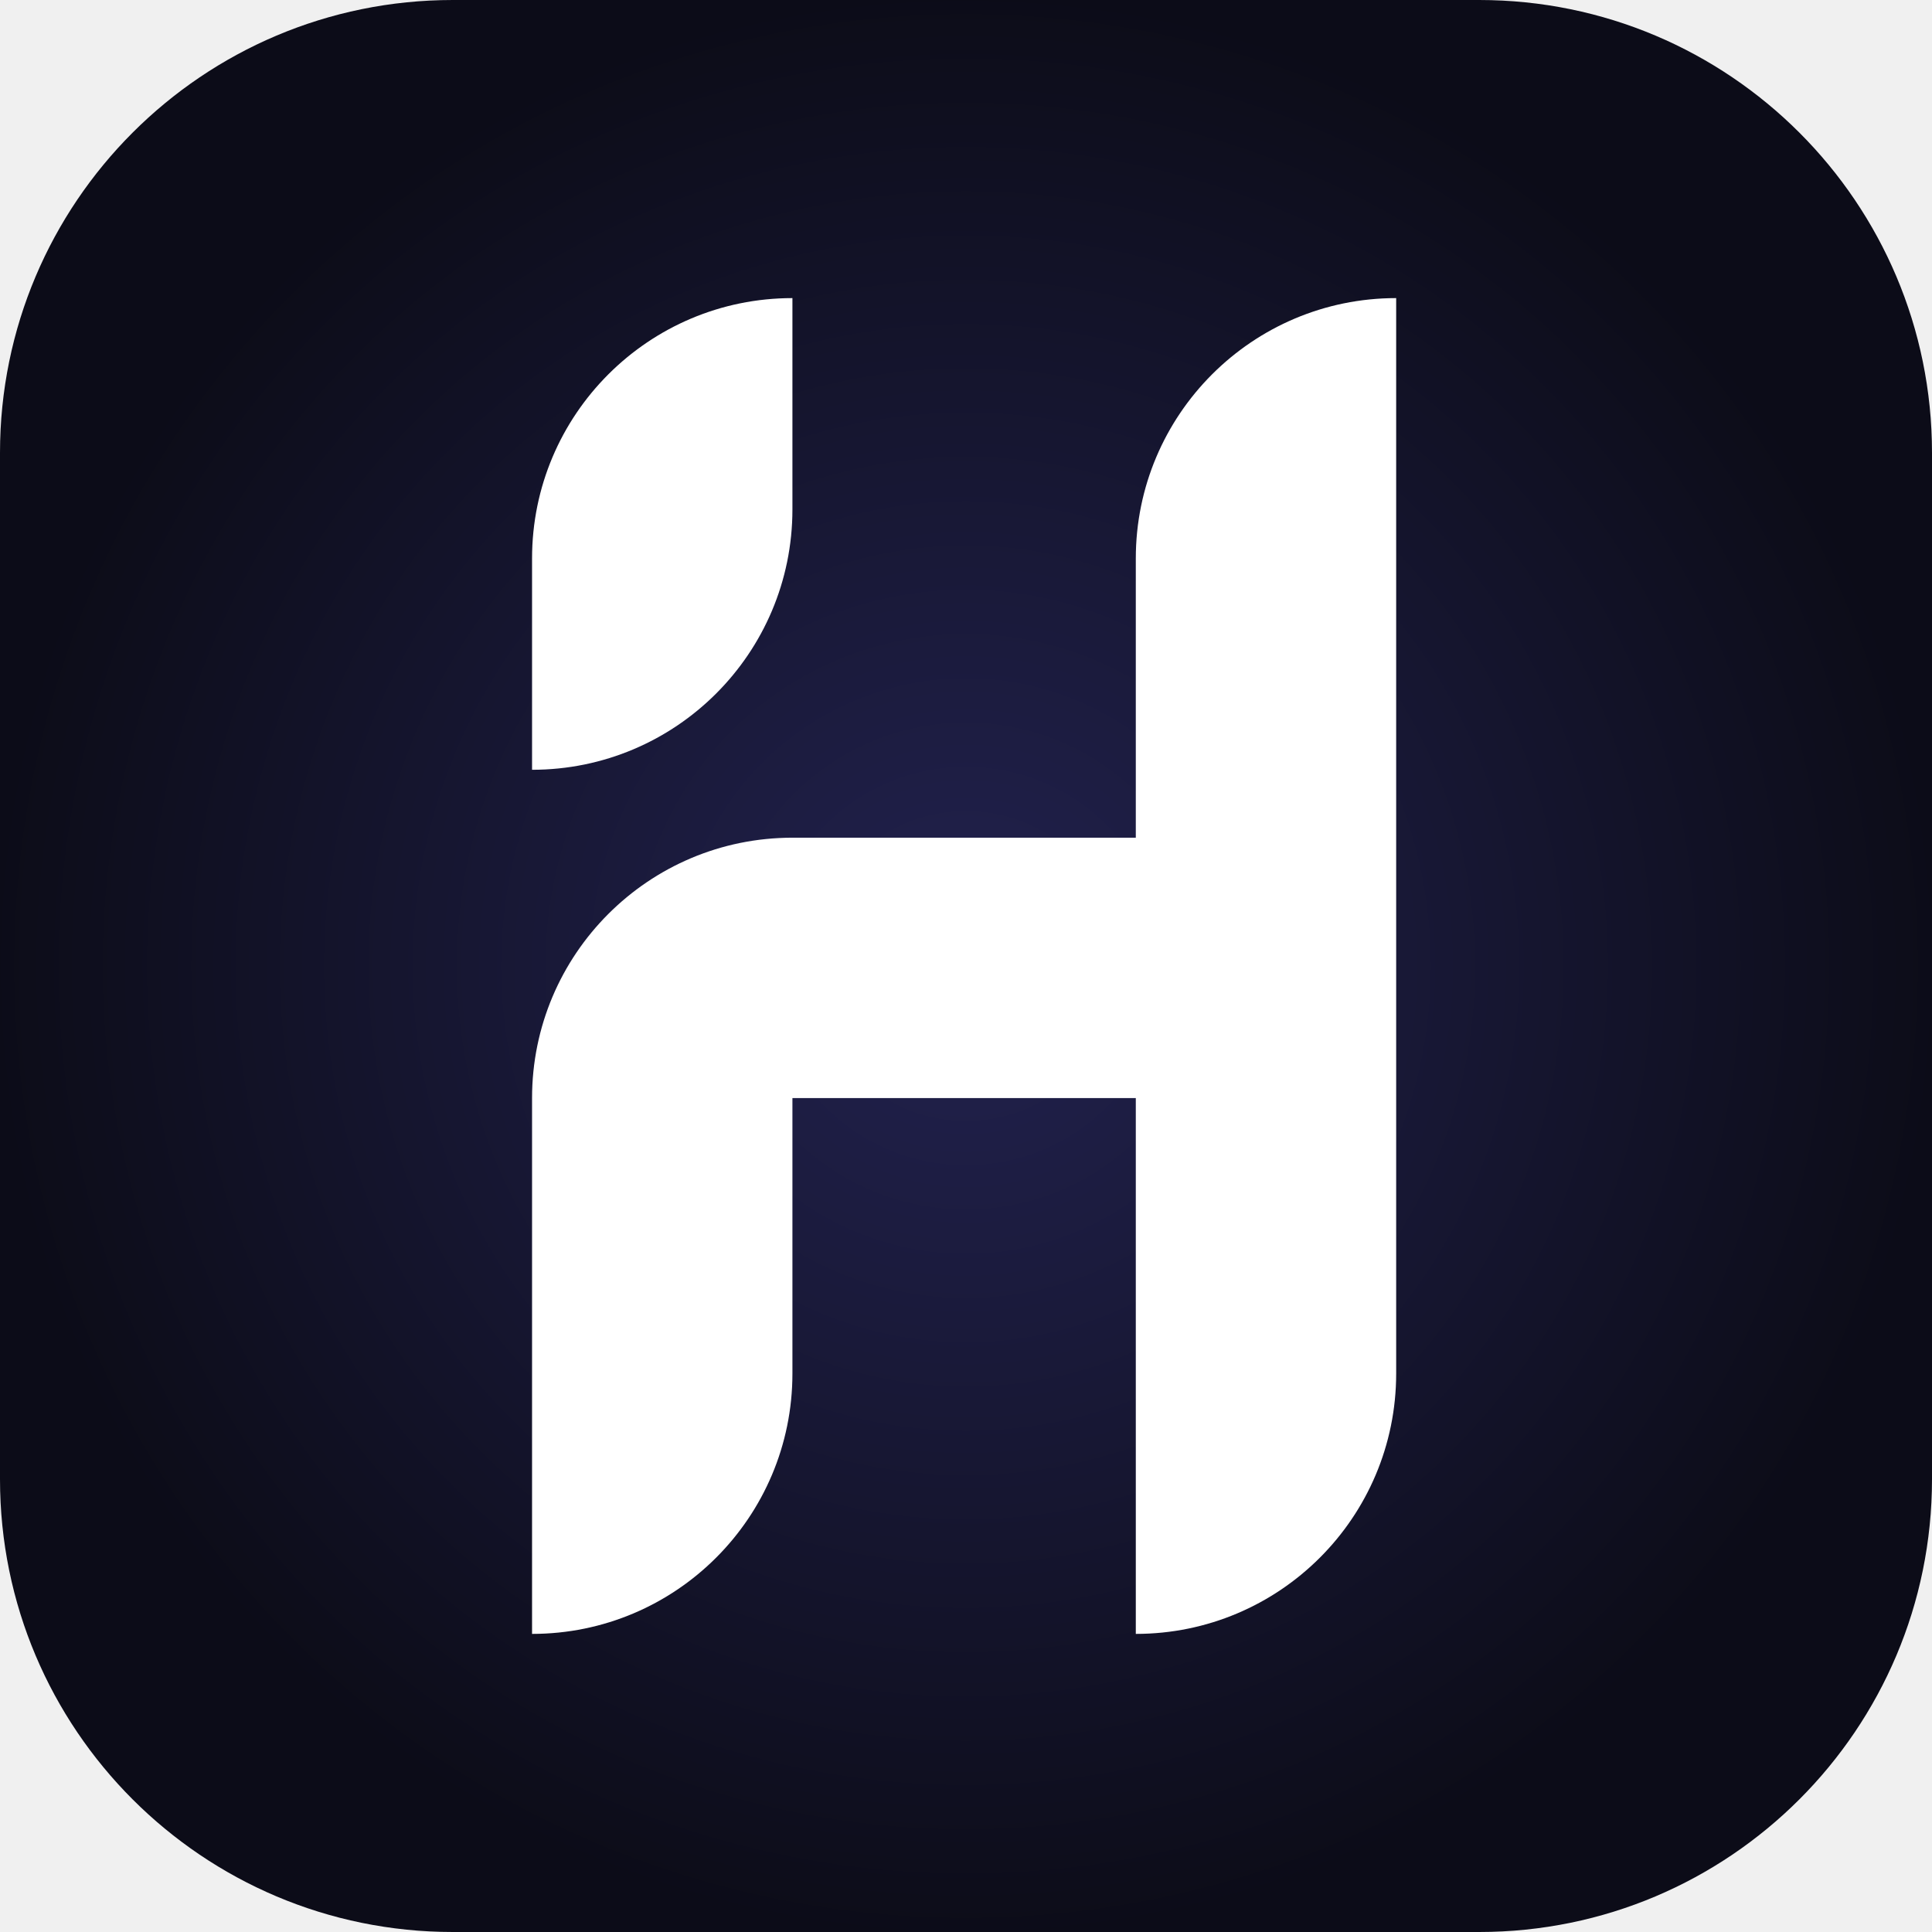
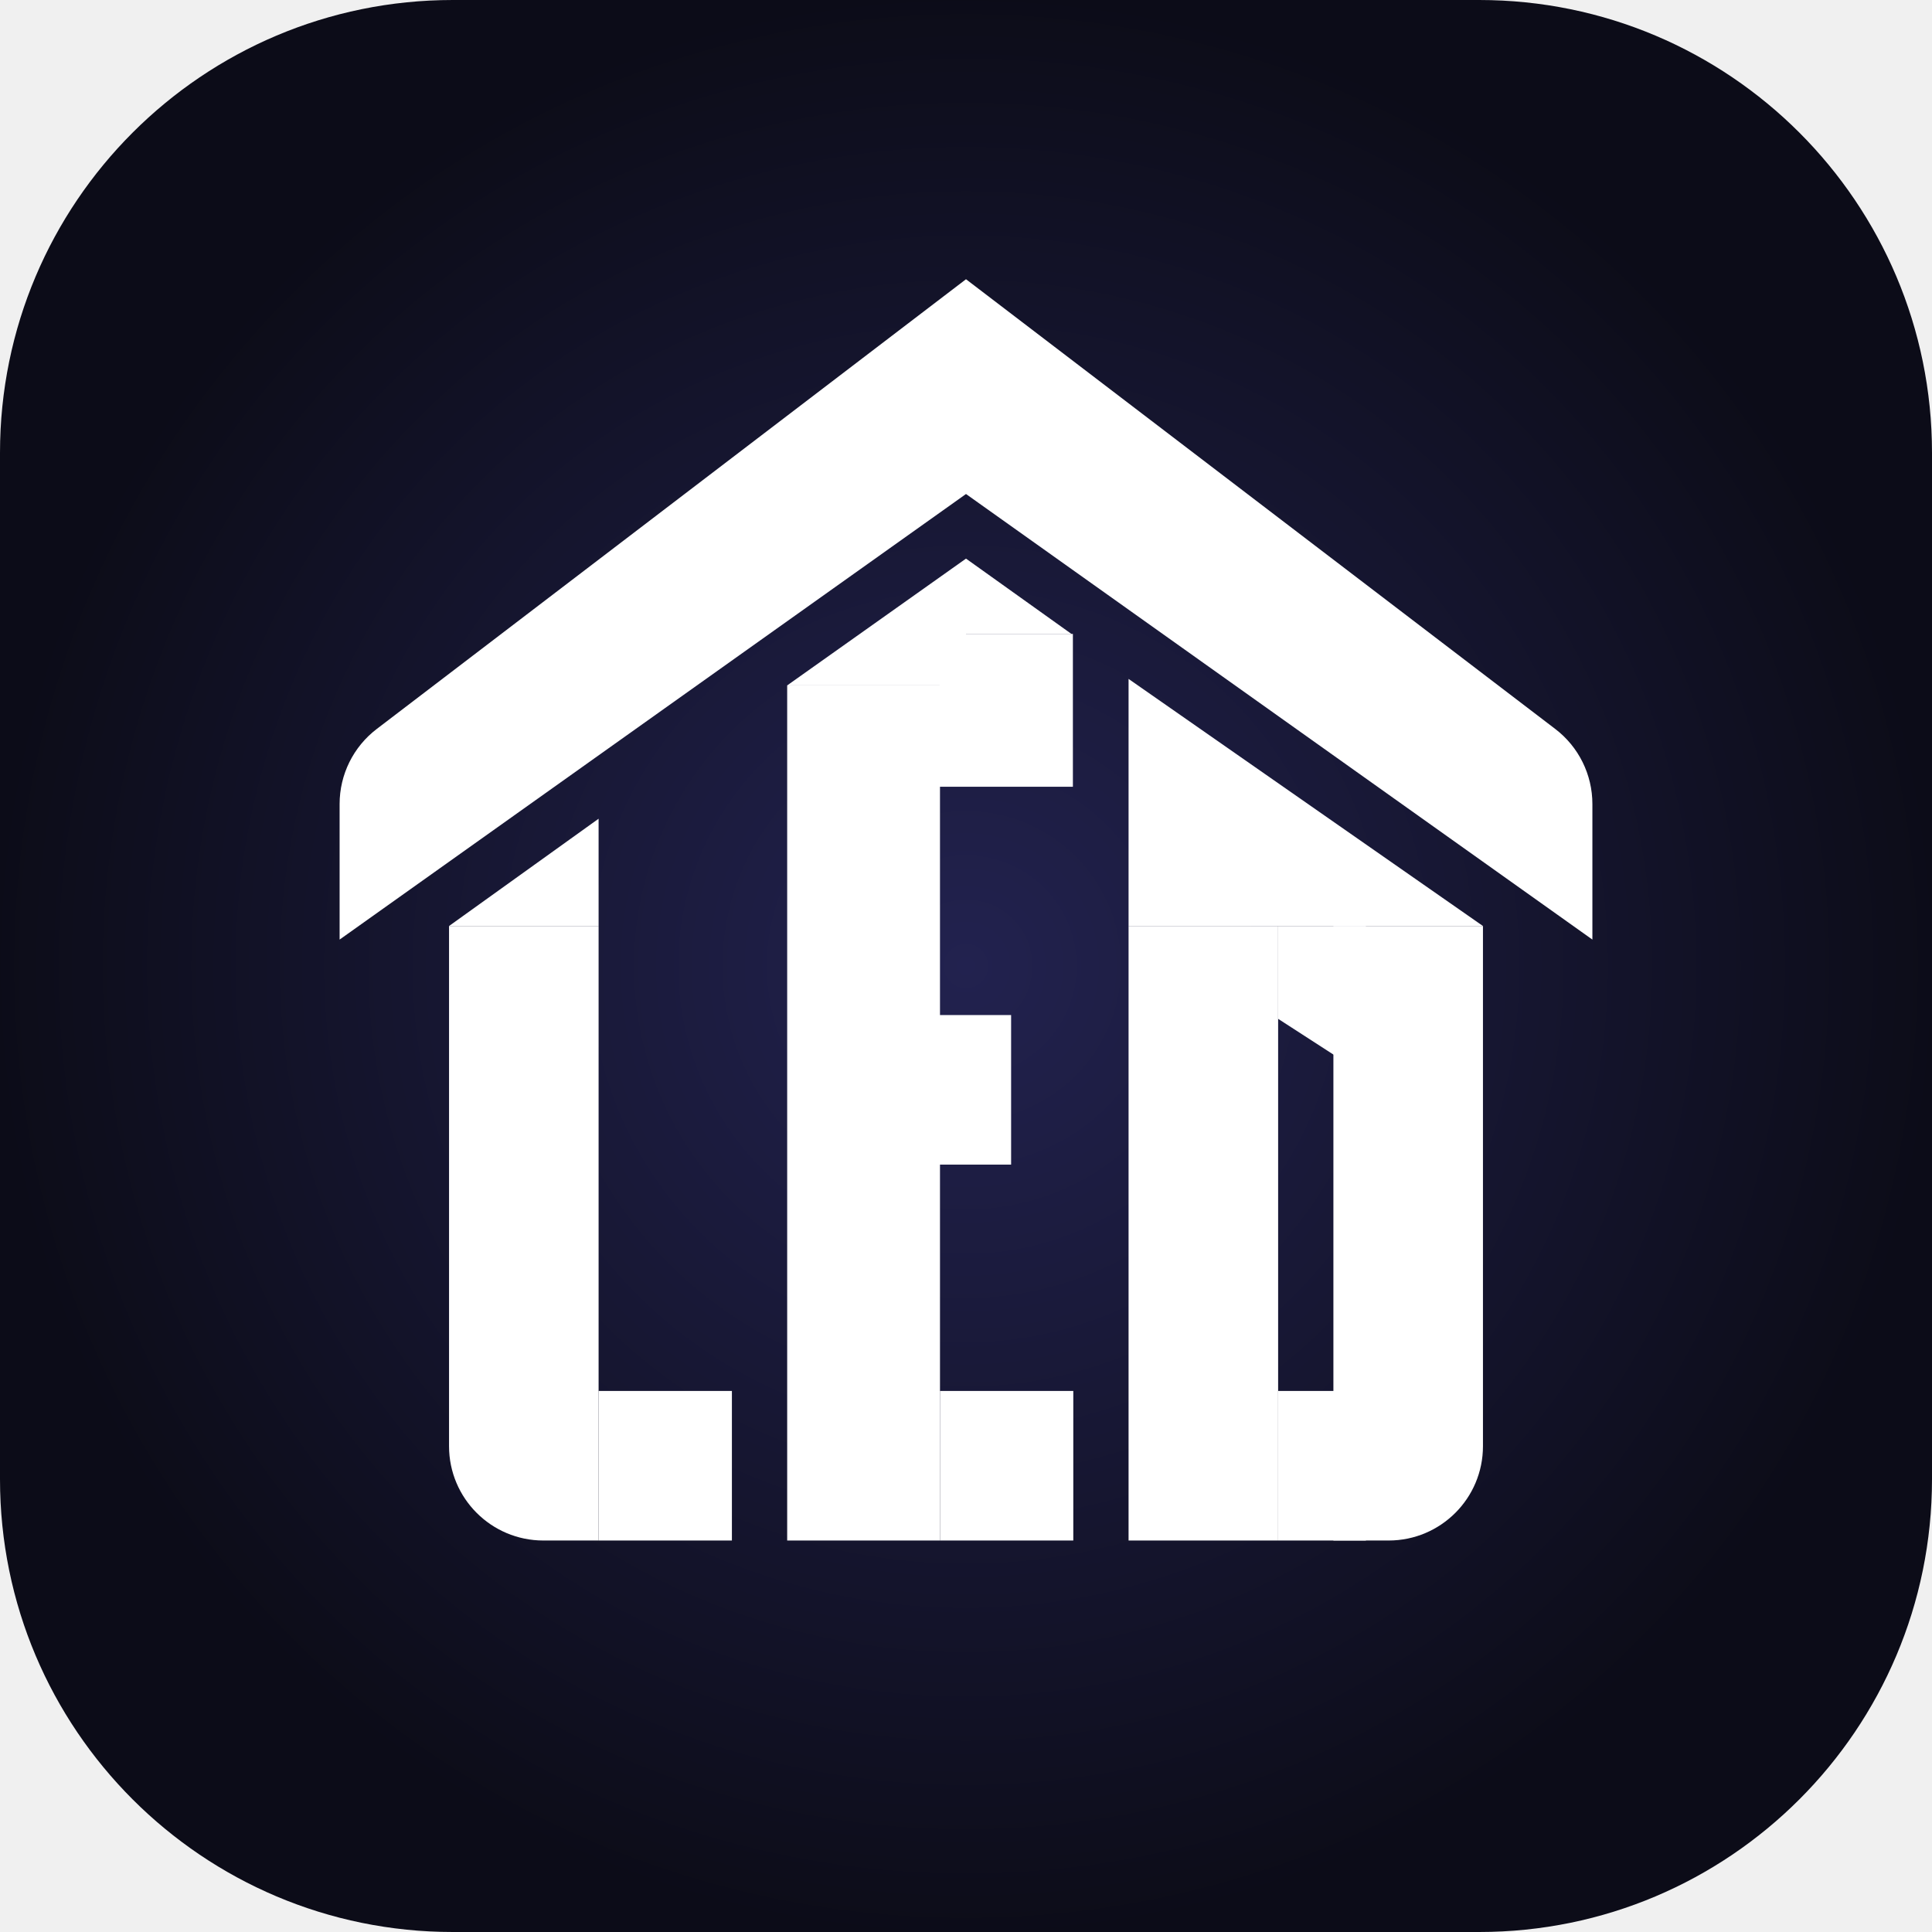
<svg xmlns="http://www.w3.org/2000/svg" width="512" height="512" viewBox="0 0 512 512" fill="none">
-   <rect width="512" height="512" rx="120" fill="url(#paint0_radial_2262_36)" />
-   <path d="M370 364C370 402.108 339.108 433 301 433V433L301 148C301 109.892 331.892 79 370 79V79L370 364Z" fill="white" />
-   <path d="M209 291L209 222L316 222L316 291L209 291Z" fill="white" />
-   <path d="M210 364C210 402.108 179.108 433 141 433V433L141 291C141 252.892 171.892 222 210 222V222L210 364Z" fill="white" />
-   <path d="M210 135C210 173.108 179.108 204 141 204V204L141 148C141 109.892 171.892 79 210 79V79L210 135Z" fill="white" />
+   <rect width="512" height="512" rx="120" fill="url(#paint0_radial_2281_4)" />
+   <path d="M119 245.403H158.635V408.251H144C130.193 408.251 119 397.059 119 383.251V245.403Z" fill="white" />
+   <path d="M299.082 179.918L393 245.402H299.082V179.918Z" fill="white" />
+   <path d="M158.635 216.969L119 245.403H158.635V216.969Z" fill="white" />
+   <path d="M256 148.037L208.611 181.641H256V148.037Z" fill="white" />
+   <path d="M256 148.037L284 168.037H256V148.037Z" fill="white" />
+   <rect x="208.61" y="181.642" width="40.497" height="226.61" fill="white" />
+   <path d="M353.365 245.403H393V383.251C393 397.059 381.807 408.251 368 408.251H353.365V245.403Z" fill="white" />
+   <rect x="299.082" y="245.403" width="39.635" height="162.849" fill="white" />
+   <path d="M412.168 193.19C418.364 197.92 422 205.269 422 213.064L422 249L256 130.917L90 249L90 213.063C90 205.268 93.636 197.92 99.832 193.19L256 74L412.168 193.19Z" fill="white" />
+   <rect x="249.107" y="368.617" width="35.327" height="39.635" fill="white" />
+   <rect x="158.635" y="368.617" width="35.327" height="39.635" fill="white" />
+   <rect x="249" y="269" width="18.956" height="39.635" fill="white" />
+   <rect x="249" y="168" width="35.327" height="40.497" fill="white" />
+   <rect x="338.717" y="368.617" width="23.264" height="39.635" fill="white" />
+   <path d="M338.717 270L338.717 245.403L361.981 245.403L361.981 285.038L338.717 270Z" fill="white" />
  <defs>
-     <radialGradient id="paint0_radial_2262_36" cx="0" cy="0" r="1" gradientUnits="userSpaceOnUse" gradientTransform="translate(256 256) rotate(90) scale(256)">
+     <radialGradient id="paint0_radial_2281_4" cx="0" cy="0" r="1" gradientUnits="userSpaceOnUse" gradientTransform="translate(256 256) rotate(90) scale(256)">
      <stop stop-color="#22224F" />
      <stop offset="1" stop-color="#0C0C18" />
    </radialGradient>
  </defs>
</svg>
